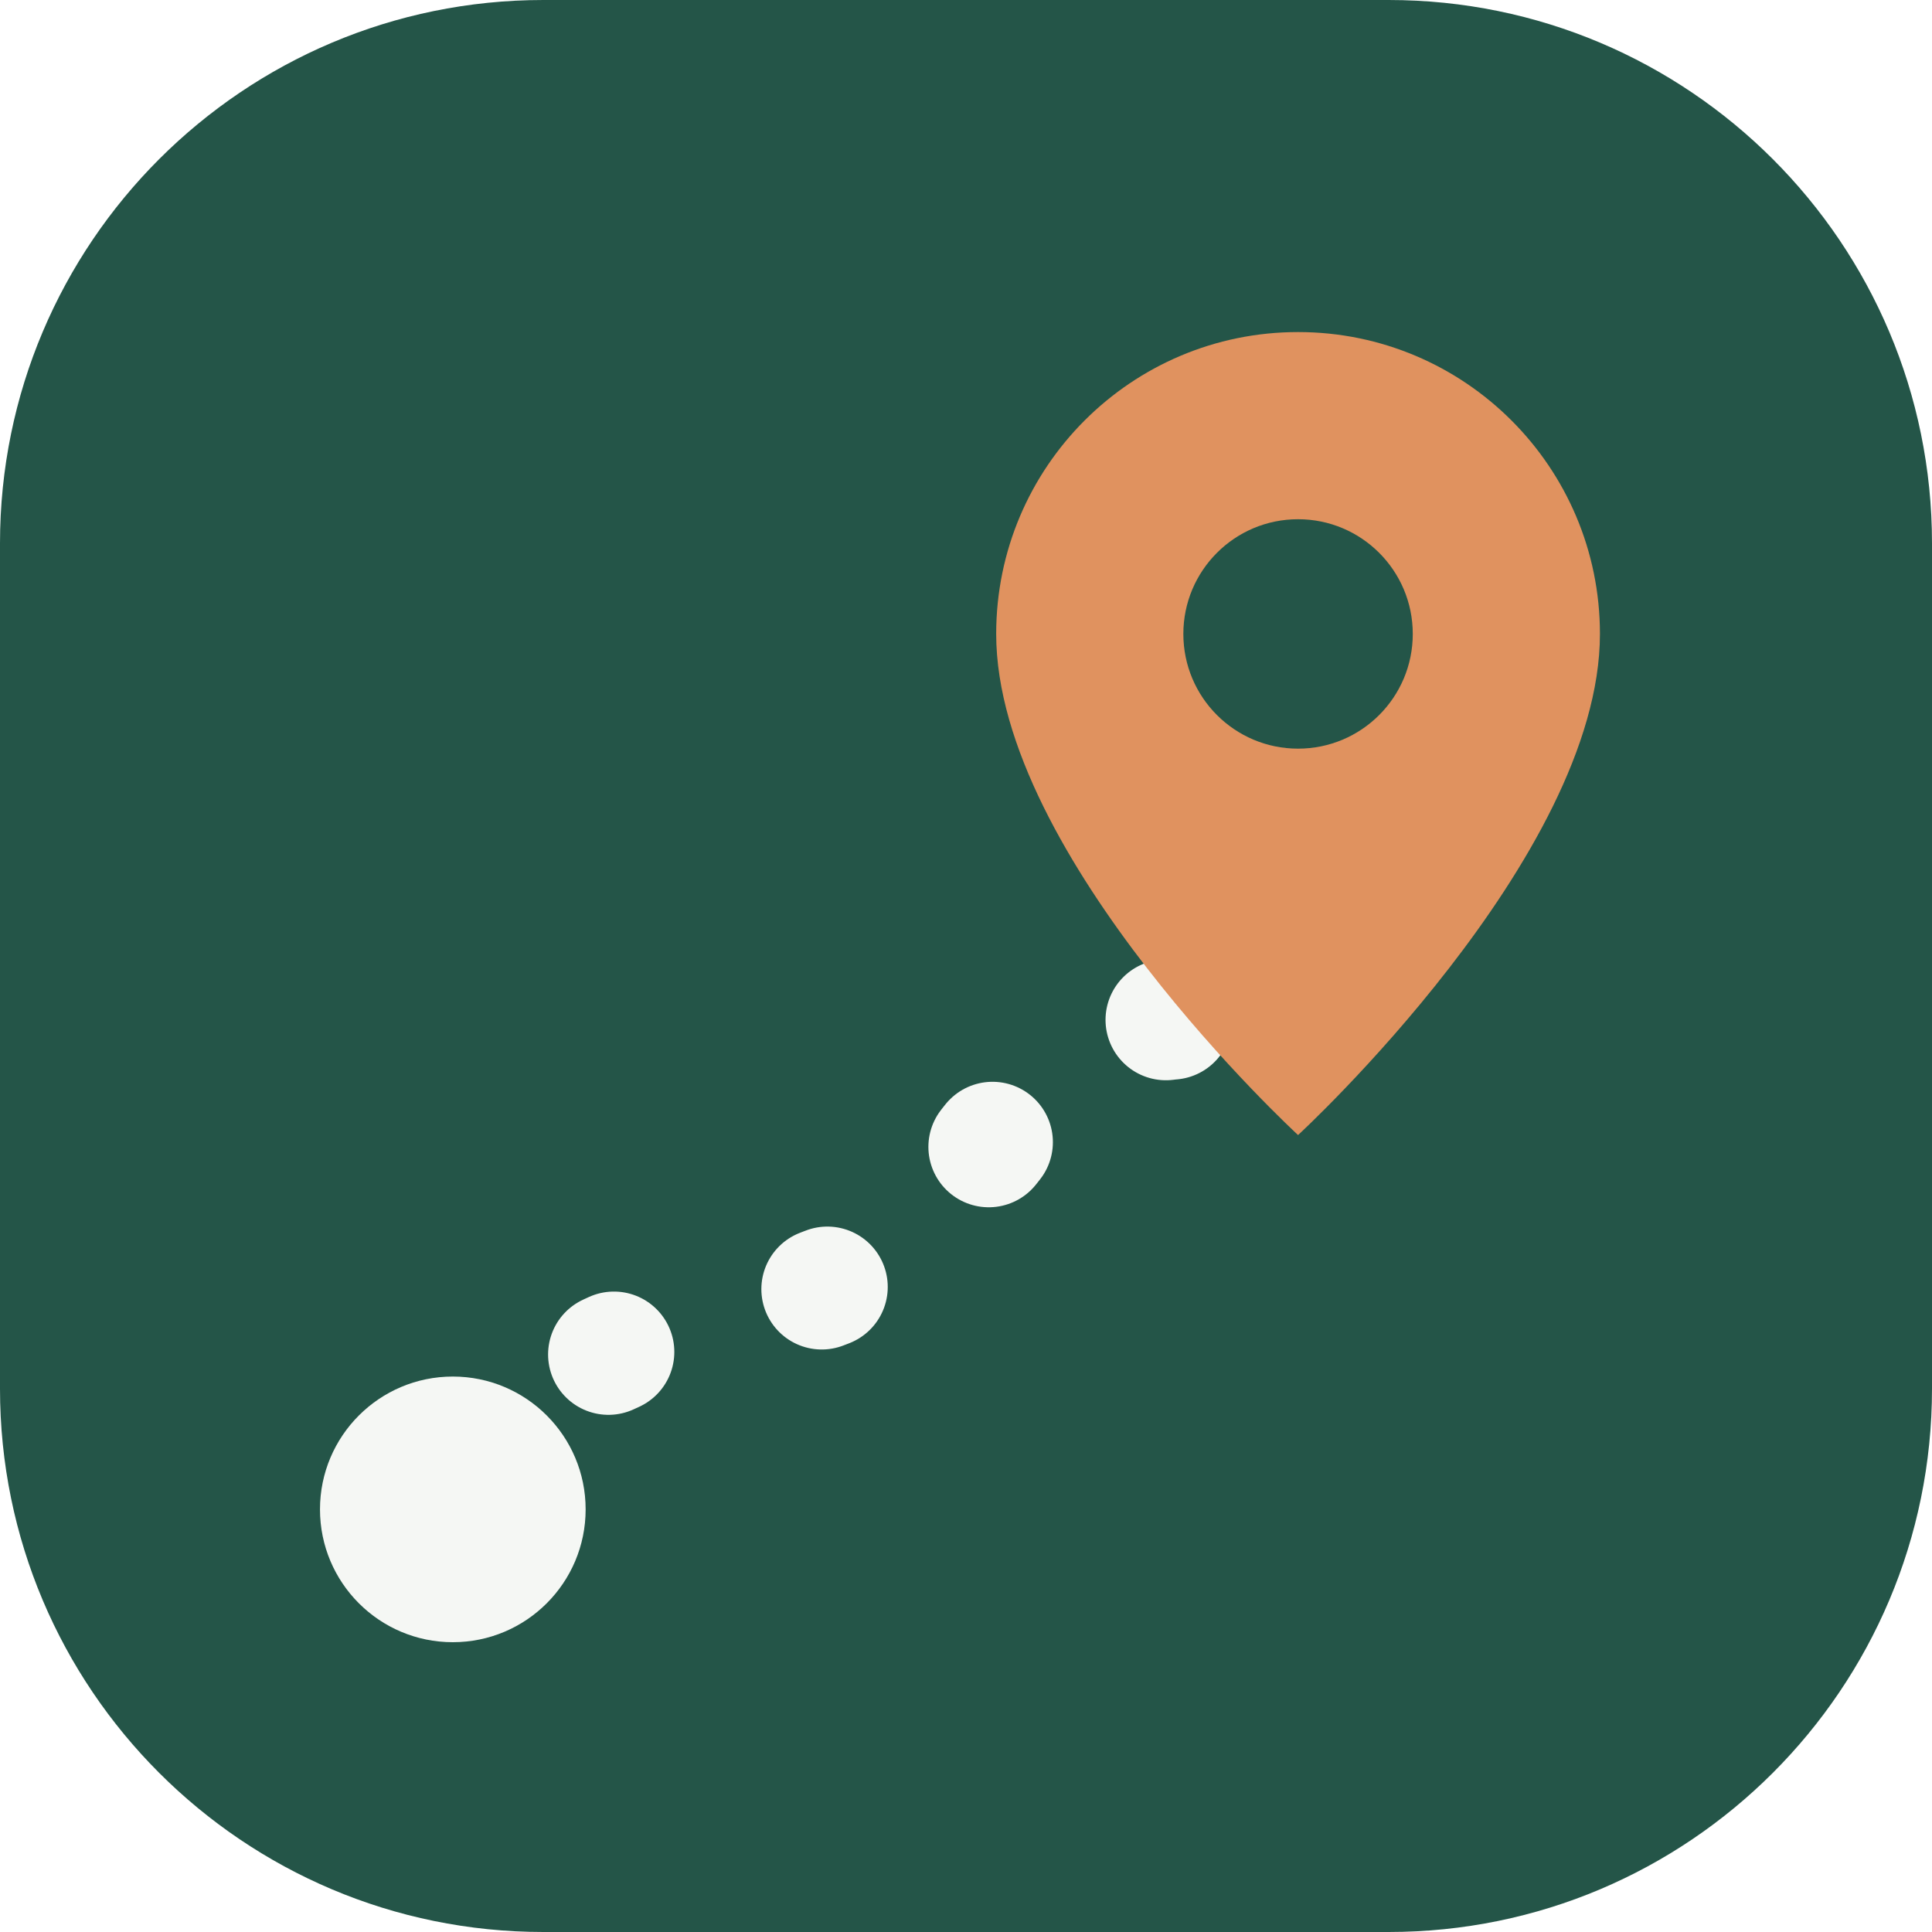
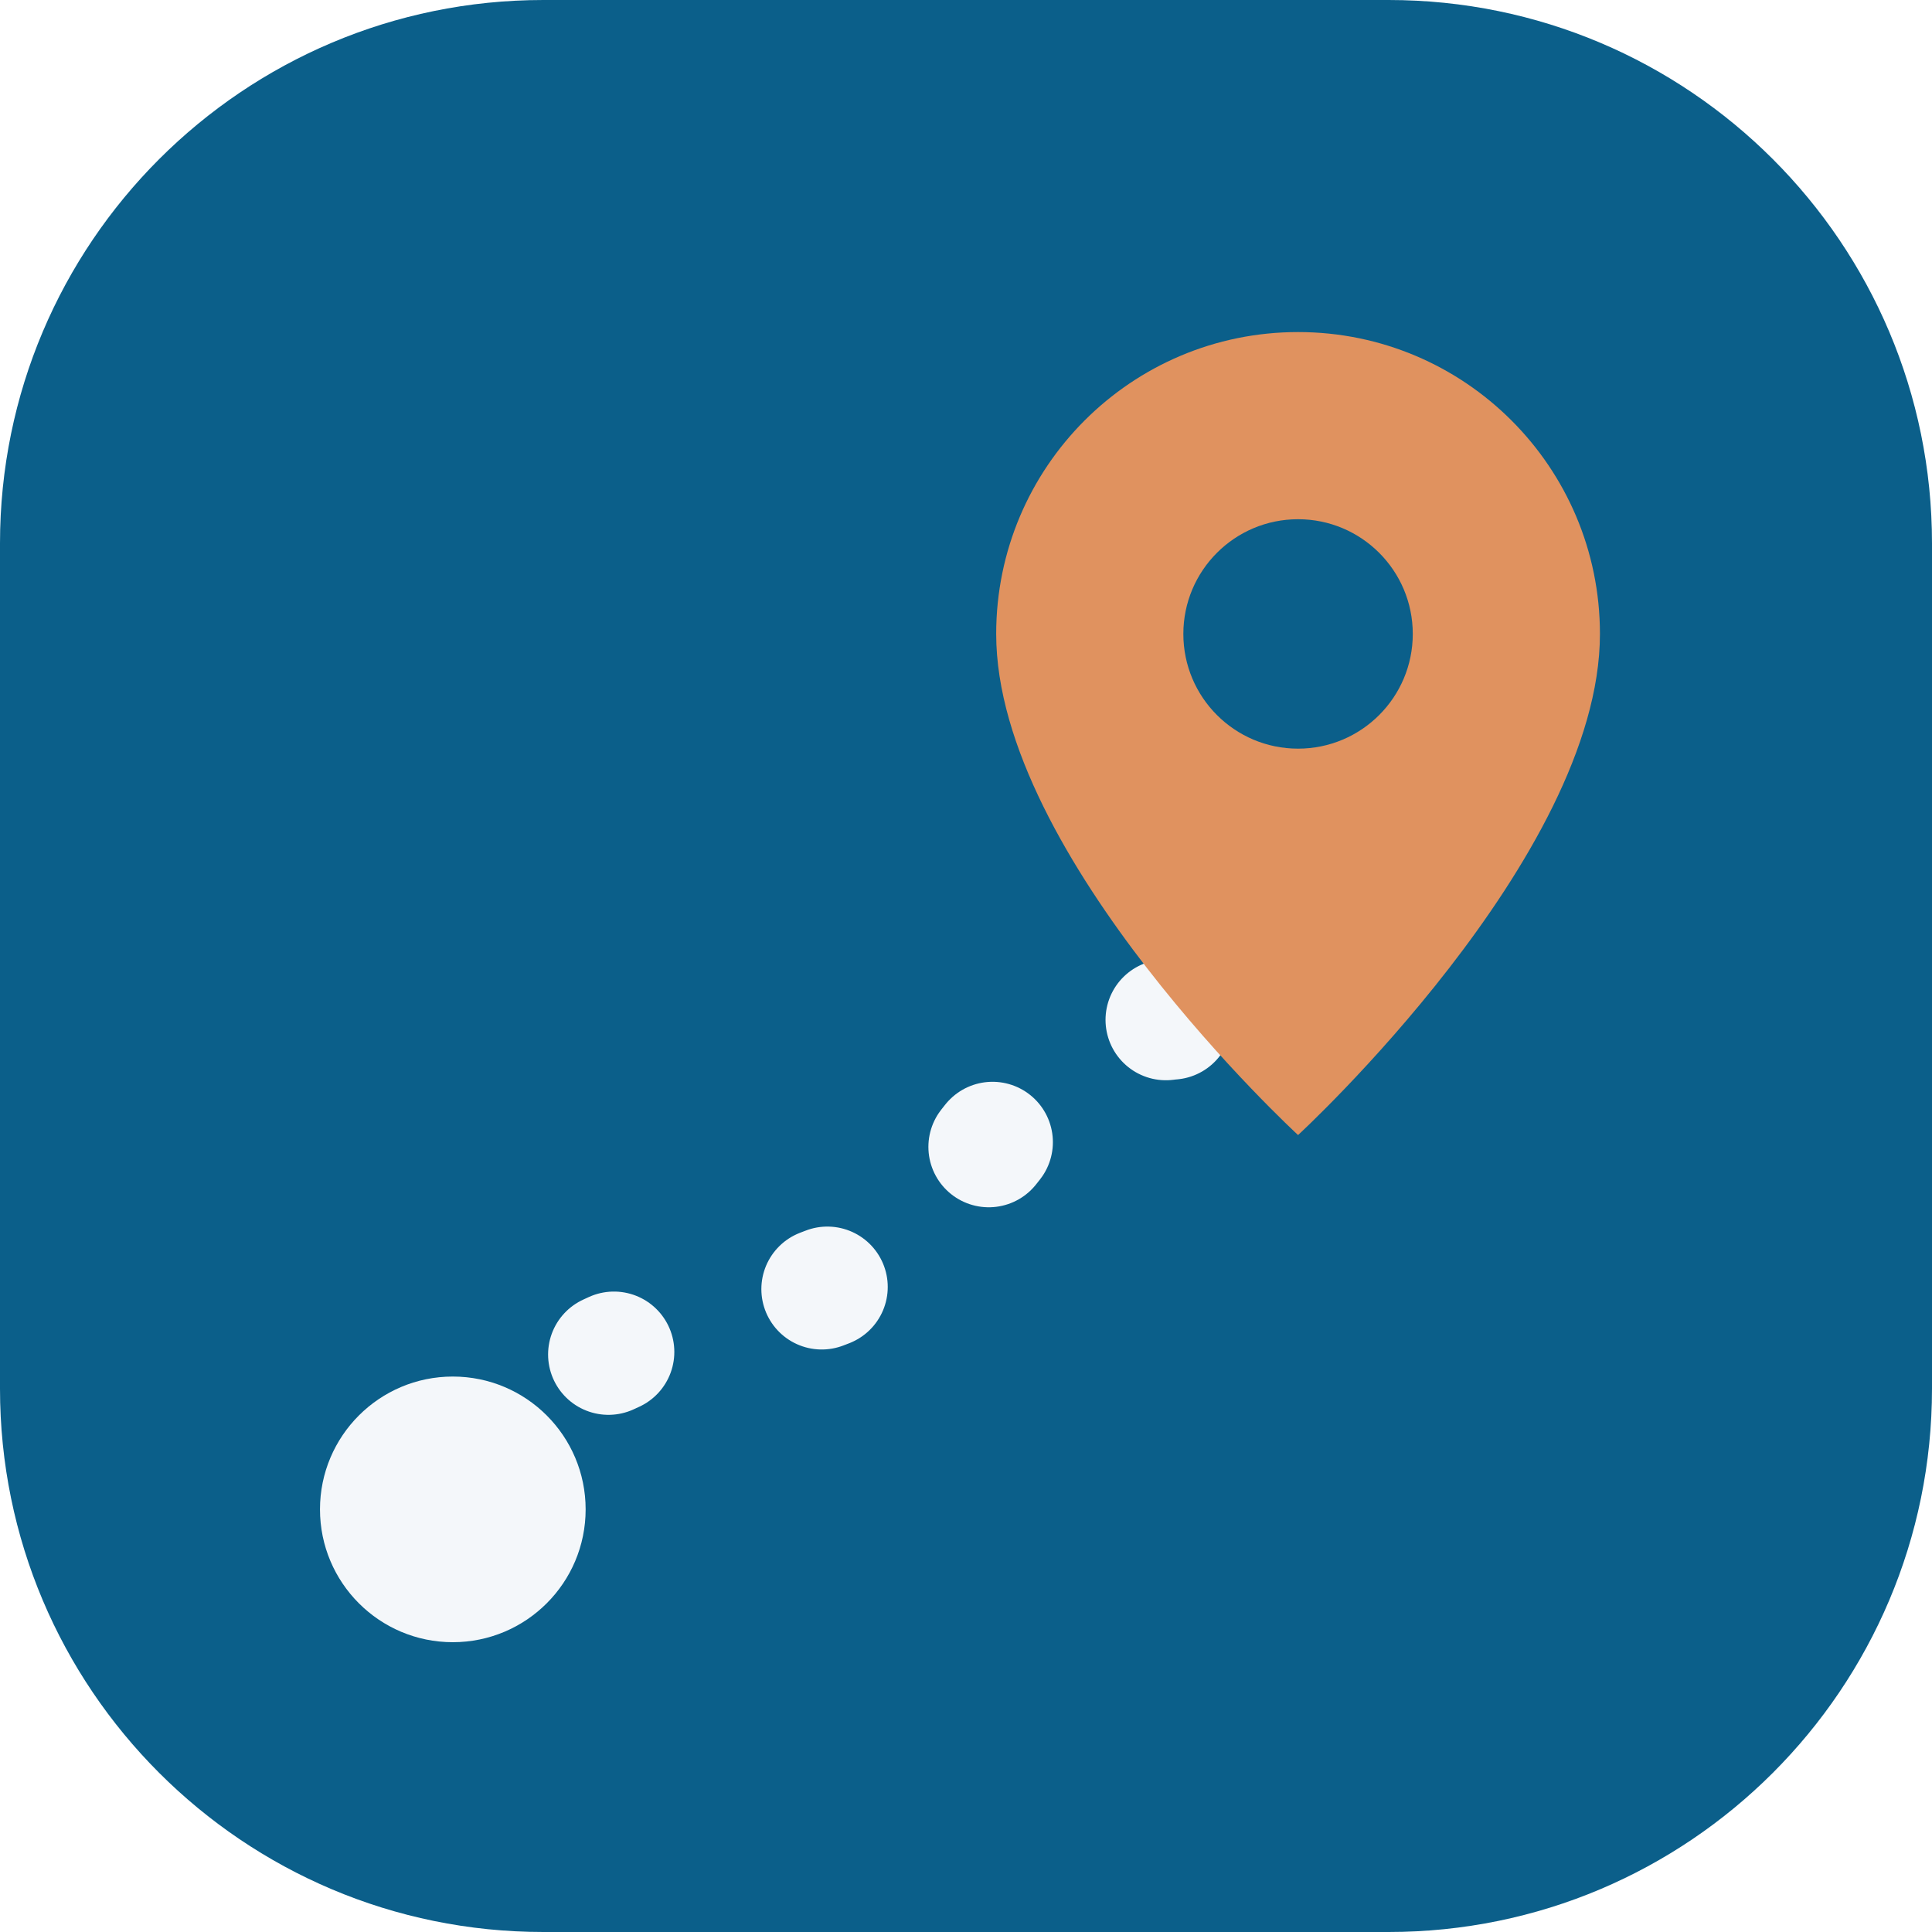
<svg xmlns="http://www.w3.org/2000/svg" viewBox="0 0 32 32">
-   <rect width="32" height="32" rx="9" fill="#245548" />
-   <path d="M7.5 25c2.5-4.5 6-2 8.5-5.5s4-2.5 5-2.5" fill="none" stroke="#f5f7f4" stroke-width="2" stroke-linecap="round" stroke-dasharray=".1 3.6" />
-   <circle cx="7.5" cy="25" r="2.2" fill="#f5f7f4" />
+   <rect width="32" height="32" rx="9" fill="#0b5f8a" />
+   <path d="M7.5 25c2.5-4.5 6-2 8.5-5.5s4-2.5 5-2.5" fill="none" stroke="#f4f7fa" stroke-width="2" stroke-linecap="round" stroke-dasharray=".1 3.6" />
+   <circle cx="7.5" cy="25" r="2.2" fill="#f4f7fa" />
  <path d="M21.5 5.5a5 5 0 0 1 5 5c0 3.7-5 8.3-5 8.3s-5-4.6-5-8.3a5 5 0 0 1 5-5z" fill="#e0925f" />
-   <circle cx="21.5" cy="10.5" r="1.9" fill="#245548" />
+   <circle cx="21.5" cy="10.5" r="1.9" fill="#0b5f8a" />
</svg>
